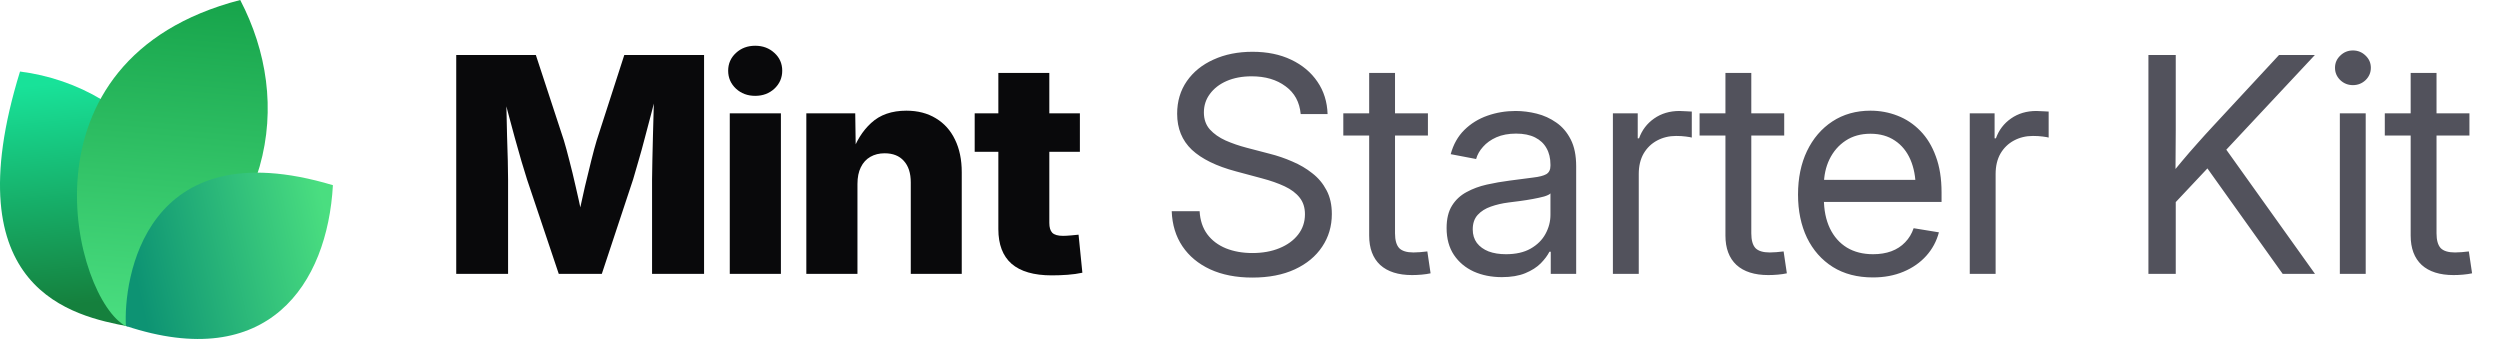
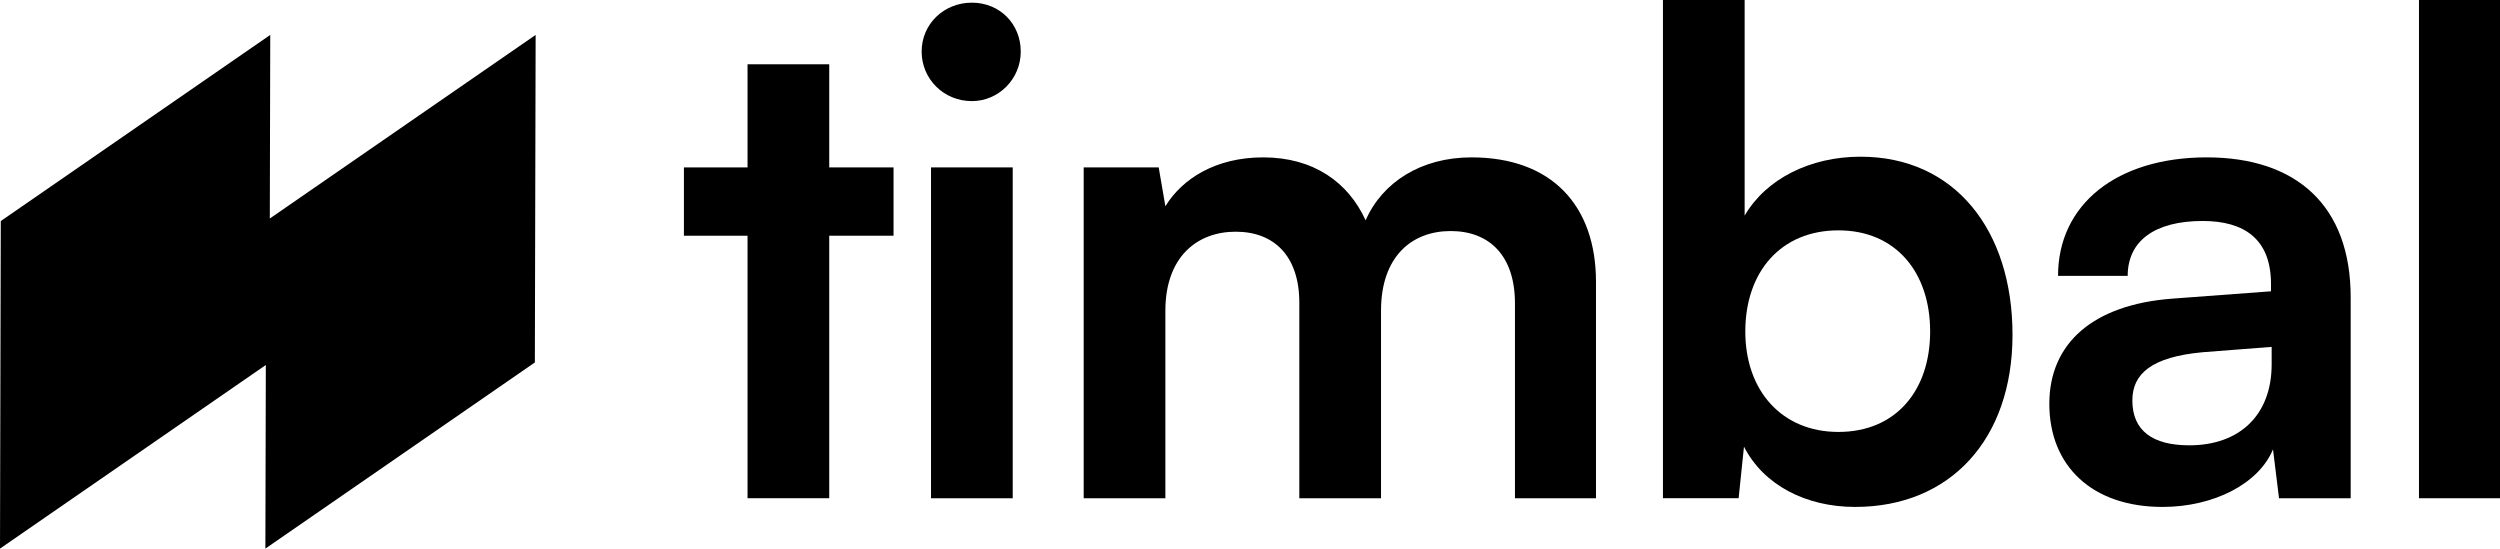
- <svg xmlns="http://www.w3.org/2000/svg" width="177" height="24" viewBox="0 0 177 24" fill="none">
-   <path d="M9.061 23.108C5.268 22.377 -3.391 20.627 1.417 5.064C9.634 6.099 16.973 14.064 9.061 23.108Z" fill="url(#paint0_linear_17557_2020)" />
-   <path d="M8.919 23.094C5.276 21.222 0.784 4.209 17.007 0C20.757 7.193 19.621 16.545 8.919 23.094Z" fill="url(#paint1_linear_17557_2020)" />
-   <path d="M8.914 23.079C8.735 19.882 10.159 9.085 23.57 13.111C23.181 20.123 18.984 26.418 8.914 23.079Z" fill="url(#paint2_linear_17557_2020)" />
-   <path d="M32.301 19.392V3.894H37.938L39.925 9.948C40.036 10.315 40.164 10.787 40.31 11.362C40.462 11.938 40.611 12.552 40.757 13.204C40.91 13.855 41.048 14.483 41.173 15.086C41.305 15.682 41.412 16.192 41.495 16.615H40.695C40.771 16.192 40.871 15.682 40.996 15.086C41.128 14.49 41.267 13.866 41.412 13.214C41.565 12.562 41.714 11.948 41.86 11.373C42.005 10.79 42.133 10.315 42.244 9.948L44.2 3.894H49.848V19.392H46.166V12.704C46.166 12.357 46.173 11.917 46.187 11.383C46.2 10.849 46.214 10.27 46.228 9.646C46.249 9.022 46.266 8.391 46.28 7.753C46.301 7.115 46.311 6.519 46.311 5.964H46.623C46.485 6.561 46.332 7.181 46.166 7.826C45.999 8.471 45.833 9.102 45.666 9.719C45.507 10.336 45.351 10.901 45.198 11.414C45.053 11.928 44.928 12.357 44.824 12.704L42.608 19.392H39.561L37.314 12.704C37.203 12.357 37.072 11.928 36.919 11.414C36.773 10.901 36.614 10.34 36.441 9.729C36.274 9.112 36.104 8.481 35.931 7.836C35.764 7.192 35.608 6.567 35.463 5.964H35.827C35.834 6.512 35.844 7.105 35.858 7.743C35.872 8.374 35.886 9.005 35.9 9.636C35.92 10.26 35.938 10.839 35.952 11.373C35.965 11.907 35.972 12.351 35.972 12.704V19.392H32.301ZM51.668 19.392V8.024H55.288V19.392H51.668ZM53.468 6.786C52.927 6.786 52.473 6.616 52.105 6.276C51.738 5.93 51.554 5.507 51.554 5.007C51.554 4.508 51.738 4.088 52.105 3.749C52.473 3.409 52.927 3.239 53.468 3.239C54.009 3.239 54.463 3.409 54.83 3.749C55.198 4.082 55.382 4.501 55.382 5.007C55.382 5.507 55.198 5.93 54.83 6.276C54.463 6.616 54.009 6.786 53.468 6.786ZM60.708 13.027V19.392H57.088V8.024H60.551L60.593 10.967H60.281C60.593 10.024 61.061 9.268 61.685 8.7C62.309 8.124 63.138 7.836 64.171 7.836C64.975 7.836 65.672 8.017 66.262 8.377C66.851 8.731 67.302 9.234 67.614 9.885C67.933 10.537 68.092 11.307 68.092 12.194V19.392H64.483V12.912C64.483 12.26 64.32 11.754 63.994 11.394C63.675 11.033 63.221 10.853 62.632 10.853C62.25 10.853 61.914 10.936 61.623 11.102C61.332 11.269 61.106 11.515 60.947 11.841C60.787 12.16 60.708 12.555 60.708 13.027ZM76.456 8.024V10.749H69.008V8.024H76.456ZM70.683 5.163H74.292V15.783C74.292 16.102 74.361 16.334 74.5 16.48C74.646 16.625 74.899 16.698 75.259 16.698C75.405 16.698 75.596 16.688 75.831 16.667C76.074 16.646 76.251 16.629 76.362 16.615L76.632 19.309C76.313 19.378 75.963 19.427 75.582 19.455C75.207 19.482 74.836 19.496 74.469 19.496C73.2 19.496 72.25 19.222 71.619 18.674C70.995 18.127 70.683 17.308 70.683 16.22V5.163Z" fill="#09090B" />
-   <path d="M88.667 19.652C87.523 19.652 86.528 19.458 85.682 19.07C84.843 18.681 84.188 18.137 83.716 17.437C83.245 16.736 82.992 15.908 82.957 14.951H84.933C84.968 15.596 85.148 16.14 85.474 16.584C85.8 17.021 86.24 17.354 86.795 17.582C87.35 17.804 87.974 17.915 88.667 17.915C89.388 17.915 90.026 17.801 90.581 17.572C91.143 17.343 91.583 17.024 91.902 16.615C92.228 16.199 92.391 15.717 92.391 15.169C92.391 14.698 92.266 14.306 92.017 13.994C91.767 13.675 91.413 13.408 90.956 13.193C90.498 12.978 89.954 12.787 89.323 12.621L87.502 12.132C86.123 11.765 85.082 11.255 84.382 10.603C83.689 9.944 83.342 9.095 83.342 8.055C83.342 7.174 83.571 6.404 84.028 5.746C84.486 5.087 85.117 4.577 85.921 4.217C86.726 3.849 87.645 3.666 88.678 3.666C89.718 3.666 90.63 3.853 91.413 4.227C92.204 4.602 92.824 5.122 93.275 5.787C93.726 6.446 93.965 7.209 93.993 8.076H92.089C92.013 7.23 91.656 6.574 91.018 6.11C90.387 5.638 89.586 5.403 88.615 5.403C87.95 5.403 87.36 5.513 86.847 5.735C86.341 5.957 85.946 6.262 85.661 6.651C85.377 7.032 85.235 7.469 85.235 7.961C85.235 8.447 85.377 8.849 85.661 9.168C85.946 9.48 86.317 9.74 86.774 9.948C87.232 10.149 87.724 10.319 88.251 10.457L89.884 10.884C90.439 11.023 90.977 11.206 91.496 11.435C92.023 11.657 92.495 11.934 92.911 12.267C93.334 12.593 93.67 12.995 93.92 13.474C94.17 13.945 94.294 14.504 94.294 15.149C94.294 16.015 94.066 16.788 93.608 17.468C93.157 18.148 92.512 18.681 91.673 19.07C90.834 19.458 89.832 19.652 88.667 19.652ZM101.097 8.024V9.594H95.106V8.024H101.097ZM96.937 5.163H98.767V16.521C98.767 17 98.865 17.347 99.059 17.562C99.26 17.77 99.6 17.874 100.078 17.874C100.21 17.874 100.366 17.867 100.546 17.853C100.733 17.832 100.903 17.815 101.056 17.801L101.285 19.351C101.097 19.392 100.886 19.423 100.65 19.444C100.414 19.465 100.189 19.475 99.974 19.475C98.996 19.475 98.244 19.236 97.717 18.758C97.197 18.272 96.937 17.579 96.937 16.677V5.163ZM106.33 19.621C105.595 19.621 104.932 19.489 104.343 19.226C103.754 18.955 103.285 18.564 102.939 18.05C102.592 17.53 102.419 16.896 102.419 16.147C102.419 15.495 102.547 14.965 102.804 14.556C103.06 14.146 103.403 13.828 103.833 13.599C104.263 13.363 104.742 13.186 105.269 13.068C105.796 12.95 106.333 12.857 106.881 12.787C107.574 12.69 108.132 12.617 108.555 12.569C108.978 12.52 109.287 12.441 109.481 12.33C109.675 12.212 109.772 12.014 109.772 11.737V11.654C109.772 11.203 109.679 10.815 109.492 10.489C109.311 10.163 109.041 9.91 108.68 9.729C108.32 9.549 107.872 9.459 107.338 9.459C106.805 9.459 106.34 9.546 105.945 9.719C105.556 9.892 105.241 10.118 104.998 10.395C104.755 10.665 104.593 10.953 104.509 11.258L102.71 10.915C102.897 10.222 103.22 9.65 103.677 9.199C104.135 8.748 104.679 8.412 105.31 8.19C105.941 7.968 106.607 7.857 107.307 7.857C107.8 7.857 108.295 7.92 108.795 8.044C109.301 8.169 109.765 8.381 110.188 8.679C110.611 8.97 110.951 9.369 111.208 9.875C111.464 10.374 111.593 11.005 111.593 11.768V19.392H109.793V17.822H109.7C109.568 18.085 109.363 18.359 109.086 18.643C108.809 18.921 108.444 19.153 107.994 19.34C107.543 19.527 106.988 19.621 106.33 19.621ZM106.621 17.998C107.321 17.998 107.904 17.867 108.368 17.603C108.84 17.333 109.19 16.986 109.419 16.563C109.654 16.133 109.772 15.682 109.772 15.211V13.692C109.703 13.769 109.554 13.841 109.325 13.911C109.096 13.973 108.829 14.032 108.524 14.088C108.226 14.143 107.921 14.192 107.609 14.233C107.304 14.275 107.033 14.309 106.798 14.337C106.354 14.393 105.938 14.49 105.549 14.628C105.168 14.76 104.86 14.954 104.624 15.211C104.388 15.467 104.27 15.811 104.27 16.241C104.27 16.615 104.367 16.934 104.561 17.198C104.762 17.461 105.04 17.662 105.393 17.801C105.747 17.933 106.156 17.998 106.621 17.998ZM114.193 19.392V8.024H115.951V9.792H116.045C116.253 9.209 116.61 8.741 117.116 8.388C117.622 8.034 118.219 7.857 118.905 7.857C119.058 7.857 119.217 7.864 119.384 7.878C119.55 7.885 119.682 7.892 119.779 7.899V9.74C119.716 9.719 119.578 9.695 119.363 9.667C119.155 9.639 118.922 9.625 118.666 9.625C118.174 9.625 117.726 9.733 117.324 9.948C116.922 10.163 116.603 10.471 116.367 10.874C116.138 11.276 116.024 11.758 116.024 12.319V19.392H114.193ZM126.322 8.024V9.594H120.33V8.024H126.322ZM122.161 5.163H123.992V16.521C123.992 17 124.089 17.347 124.283 17.562C124.484 17.77 124.824 17.874 125.302 17.874C125.434 17.874 125.59 17.867 125.77 17.853C125.958 17.832 126.127 17.815 126.28 17.801L126.509 19.351C126.322 19.392 126.11 19.423 125.874 19.444C125.639 19.465 125.413 19.475 125.198 19.475C124.221 19.475 123.468 19.236 122.941 18.758C122.421 18.272 122.161 17.579 122.161 16.677V5.163ZM132.604 19.642C131.502 19.642 130.555 19.396 129.765 18.903C128.974 18.404 128.364 17.714 127.934 16.834C127.511 15.946 127.3 14.927 127.3 13.775C127.3 12.611 127.511 11.584 127.934 10.697C128.364 9.802 128.964 9.102 129.734 8.596C130.51 8.089 131.408 7.836 132.428 7.836C133.1 7.836 133.738 7.954 134.341 8.19C134.952 8.426 135.489 8.783 135.954 9.261C136.425 9.74 136.793 10.343 137.056 11.071C137.327 11.792 137.462 12.645 137.462 13.63V14.296H128.433V12.735H136.463L135.631 13.297C135.631 12.541 135.506 11.876 135.257 11.3C135.007 10.725 134.643 10.277 134.165 9.958C133.686 9.632 133.107 9.469 132.428 9.469C131.748 9.469 131.162 9.632 130.67 9.958C130.177 10.284 129.796 10.725 129.526 11.279C129.262 11.827 129.13 12.441 129.13 13.12V14.046C129.13 14.864 129.273 15.572 129.557 16.168C129.841 16.757 130.243 17.211 130.763 17.53C131.283 17.842 131.901 17.998 132.615 17.998C133.093 17.998 133.523 17.929 133.905 17.79C134.293 17.645 134.619 17.433 134.882 17.156C135.153 16.879 135.354 16.546 135.486 16.157L137.275 16.449C137.108 17.08 136.81 17.634 136.38 18.113C135.95 18.591 135.413 18.966 134.768 19.236C134.123 19.507 133.402 19.642 132.604 19.642ZM139.459 19.392V8.024H141.217V9.792H141.311C141.519 9.209 141.876 8.741 142.382 8.388C142.888 8.034 143.485 7.857 144.171 7.857C144.324 7.857 144.483 7.864 144.649 7.878C144.816 7.885 144.948 7.892 145.045 7.899V9.74C144.982 9.719 144.844 9.695 144.629 9.667C144.421 9.639 144.188 9.625 143.932 9.625C143.439 9.625 142.992 9.733 142.59 9.948C142.188 10.163 141.869 10.471 141.633 10.874C141.404 11.276 141.29 11.758 141.29 12.319V19.392H139.459ZM153.429 14.961V12.715C153.783 12.257 154.136 11.82 154.49 11.404C154.844 10.981 155.204 10.565 155.572 10.156C155.939 9.74 156.314 9.327 156.695 8.918L161.355 3.894H163.893L157.277 10.967H157.184L153.429 14.961ZM152.108 19.392V3.894H154.043V9.241L154.022 12.559L154.043 13.505V19.392H152.108ZM161.615 19.392L155.967 11.477L157.173 9.969L163.903 19.392H161.615ZM165.661 19.392V8.024H167.492V19.392H165.661ZM166.587 6.027C166.24 6.027 165.942 5.909 165.692 5.673C165.443 5.43 165.318 5.139 165.318 4.799C165.318 4.459 165.443 4.172 165.692 3.936C165.942 3.693 166.24 3.572 166.587 3.572C166.934 3.572 167.232 3.693 167.482 3.936C167.731 4.172 167.856 4.459 167.856 4.799C167.856 5.139 167.731 5.43 167.482 5.673C167.232 5.909 166.934 6.027 166.587 6.027ZM174.836 8.024V9.594H168.844V8.024H174.836ZM170.675 5.163H172.506V16.521C172.506 17 172.603 17.347 172.797 17.562C172.998 17.77 173.338 17.874 173.816 17.874C173.948 17.874 174.104 17.867 174.284 17.853C174.472 17.832 174.641 17.815 174.794 17.801L175.023 19.351C174.836 19.392 174.624 19.423 174.388 19.444C174.153 19.465 173.927 19.475 173.712 19.475C172.735 19.475 171.982 19.236 171.455 18.758C170.935 18.272 170.675 17.579 170.675 16.677V5.163Z" fill="#52525C" />
+ <svg xmlns="http://www.w3.org/2000/svg" id="Capa_1" data-name="Capa 1" viewBox="0 0 1975.28 433.45">
  <defs>
-     <linearGradient id="paint0_linear_17557_2020" x1="3.776" y1="5.916" x2="5.232" y2="21.559" gradientUnits="userSpaceOnUse">
-       <stop stop-color="#18E299" />
-       <stop offset="1" stop-color="#15803D" />
-     </linearGradient>
-     <linearGradient id="paint1_linear_17557_2020" x1="12.171" y1="-0.718" x2="10.19" y2="22.983" gradientUnits="userSpaceOnUse">
-       <stop stop-color="#16A34A" />
-       <stop offset="1" stop-color="#4ADE80" />
-     </linearGradient>
-     <linearGradient id="paint2_linear_17557_2020" x1="23.133" y1="15.353" x2="9.338" y2="18.52" gradientUnits="userSpaceOnUse">
-       <stop stop-color="#4ADE80" />
-       <stop offset="1" stop-color="#0D9373" />
-     </linearGradient>
+     <style>
+       .cls-1 {
+         fill: #000;
+       }
+     </style>
  </defs>
+   <g>
+     <path class="cls-1" d="M590.64,393.66v-207.41h-50.27v-53.97h50.27V50.79h64.55v81.48h50.8v53.97h-50.8v207.41h-64.55Z" />
+     <path class="cls-1" d="M728.2,40.74c0-21.69,17.46-38.63,39.68-38.63s38.63,16.93,38.63,38.63-17.46,39.15-38.63,39.15c-22.22,0-39.68-17.46-39.68-39.15ZM735.61,132.28h64.55v261.38h-64.55V132.28Z" />
+     <path class="cls-1" d="M856.24,393.66V132.28h59.26l5.29,30.69c13.23-21.69,39.68-38.63,77.25-38.63,39.68,0,67.2,19.58,80.95,49.74,13.23-30.16,43.92-49.74,83.6-49.74,63.49,0,98.42,38.1,98.42,98.42v170.9h-64.02v-153.97c0-37.57-20.11-57.14-50.8-57.14s-55.03,20.1-55.03,62.96v148.15h-64.55v-154.5c0-36.51-19.58-56.09-50.27-56.09s-55.56,20.11-55.56,62.44v148.15h-64.55Z" />
+     <path class="cls-1" d="M1313.91,393.66V0h64.55v170.37c16.93-29.1,51.85-46.56,91.54-46.56,74.6,0,120.11,58.2,120.11,140.74s-49.21,135.98-124.34,135.98c-39.15,0-72.49-17.46-87.83-47.62l-4.23,40.74h-59.79ZM1452.54,341.28c45.5,0,72.49-32.81,72.49-79.37s-26.98-79.9-72.49-79.9-73.55,32.81-73.55,79.9,29.1,79.37,73.55,79.37Z" />
+     <path class="cls-1" d="M1619.2,319.05c0-48.15,34.92-78.31,96.83-83.07l78.31-5.82v-5.82c0-35.45-21.16-49.74-53.97-49.74-38.1,0-59.26,15.87-59.26,43.39h-55.03c0-56.61,46.56-93.65,117.46-93.65s113.76,38.1,113.76,110.59v158.73h-56.62l-4.76-38.63c-11.11,26.98-46.56,45.5-87.3,45.5-55.56,0-89.42-32.28-89.42-81.48ZM1794.86,287.83v-13.76l-54.5,4.23c-40.21,3.7-55.56,16.93-55.56,38.1,0,23.81,15.87,35.45,44.98,35.45,39.68,0,65.08-23.81,65.08-64.02Z" />
+     <path class="cls-1" d="M1911.26,393.66V0h64.02v393.66h-64.02Z" />
+   </g>
+   <polygon class="cls-1" points="423.21 27.58 422.6 286.37 209.68 433.45 210.03 288.38 0 433.45 .61 174.66 213.53 27.58 213.18 172.65 423.21 27.58" />
</svg>
